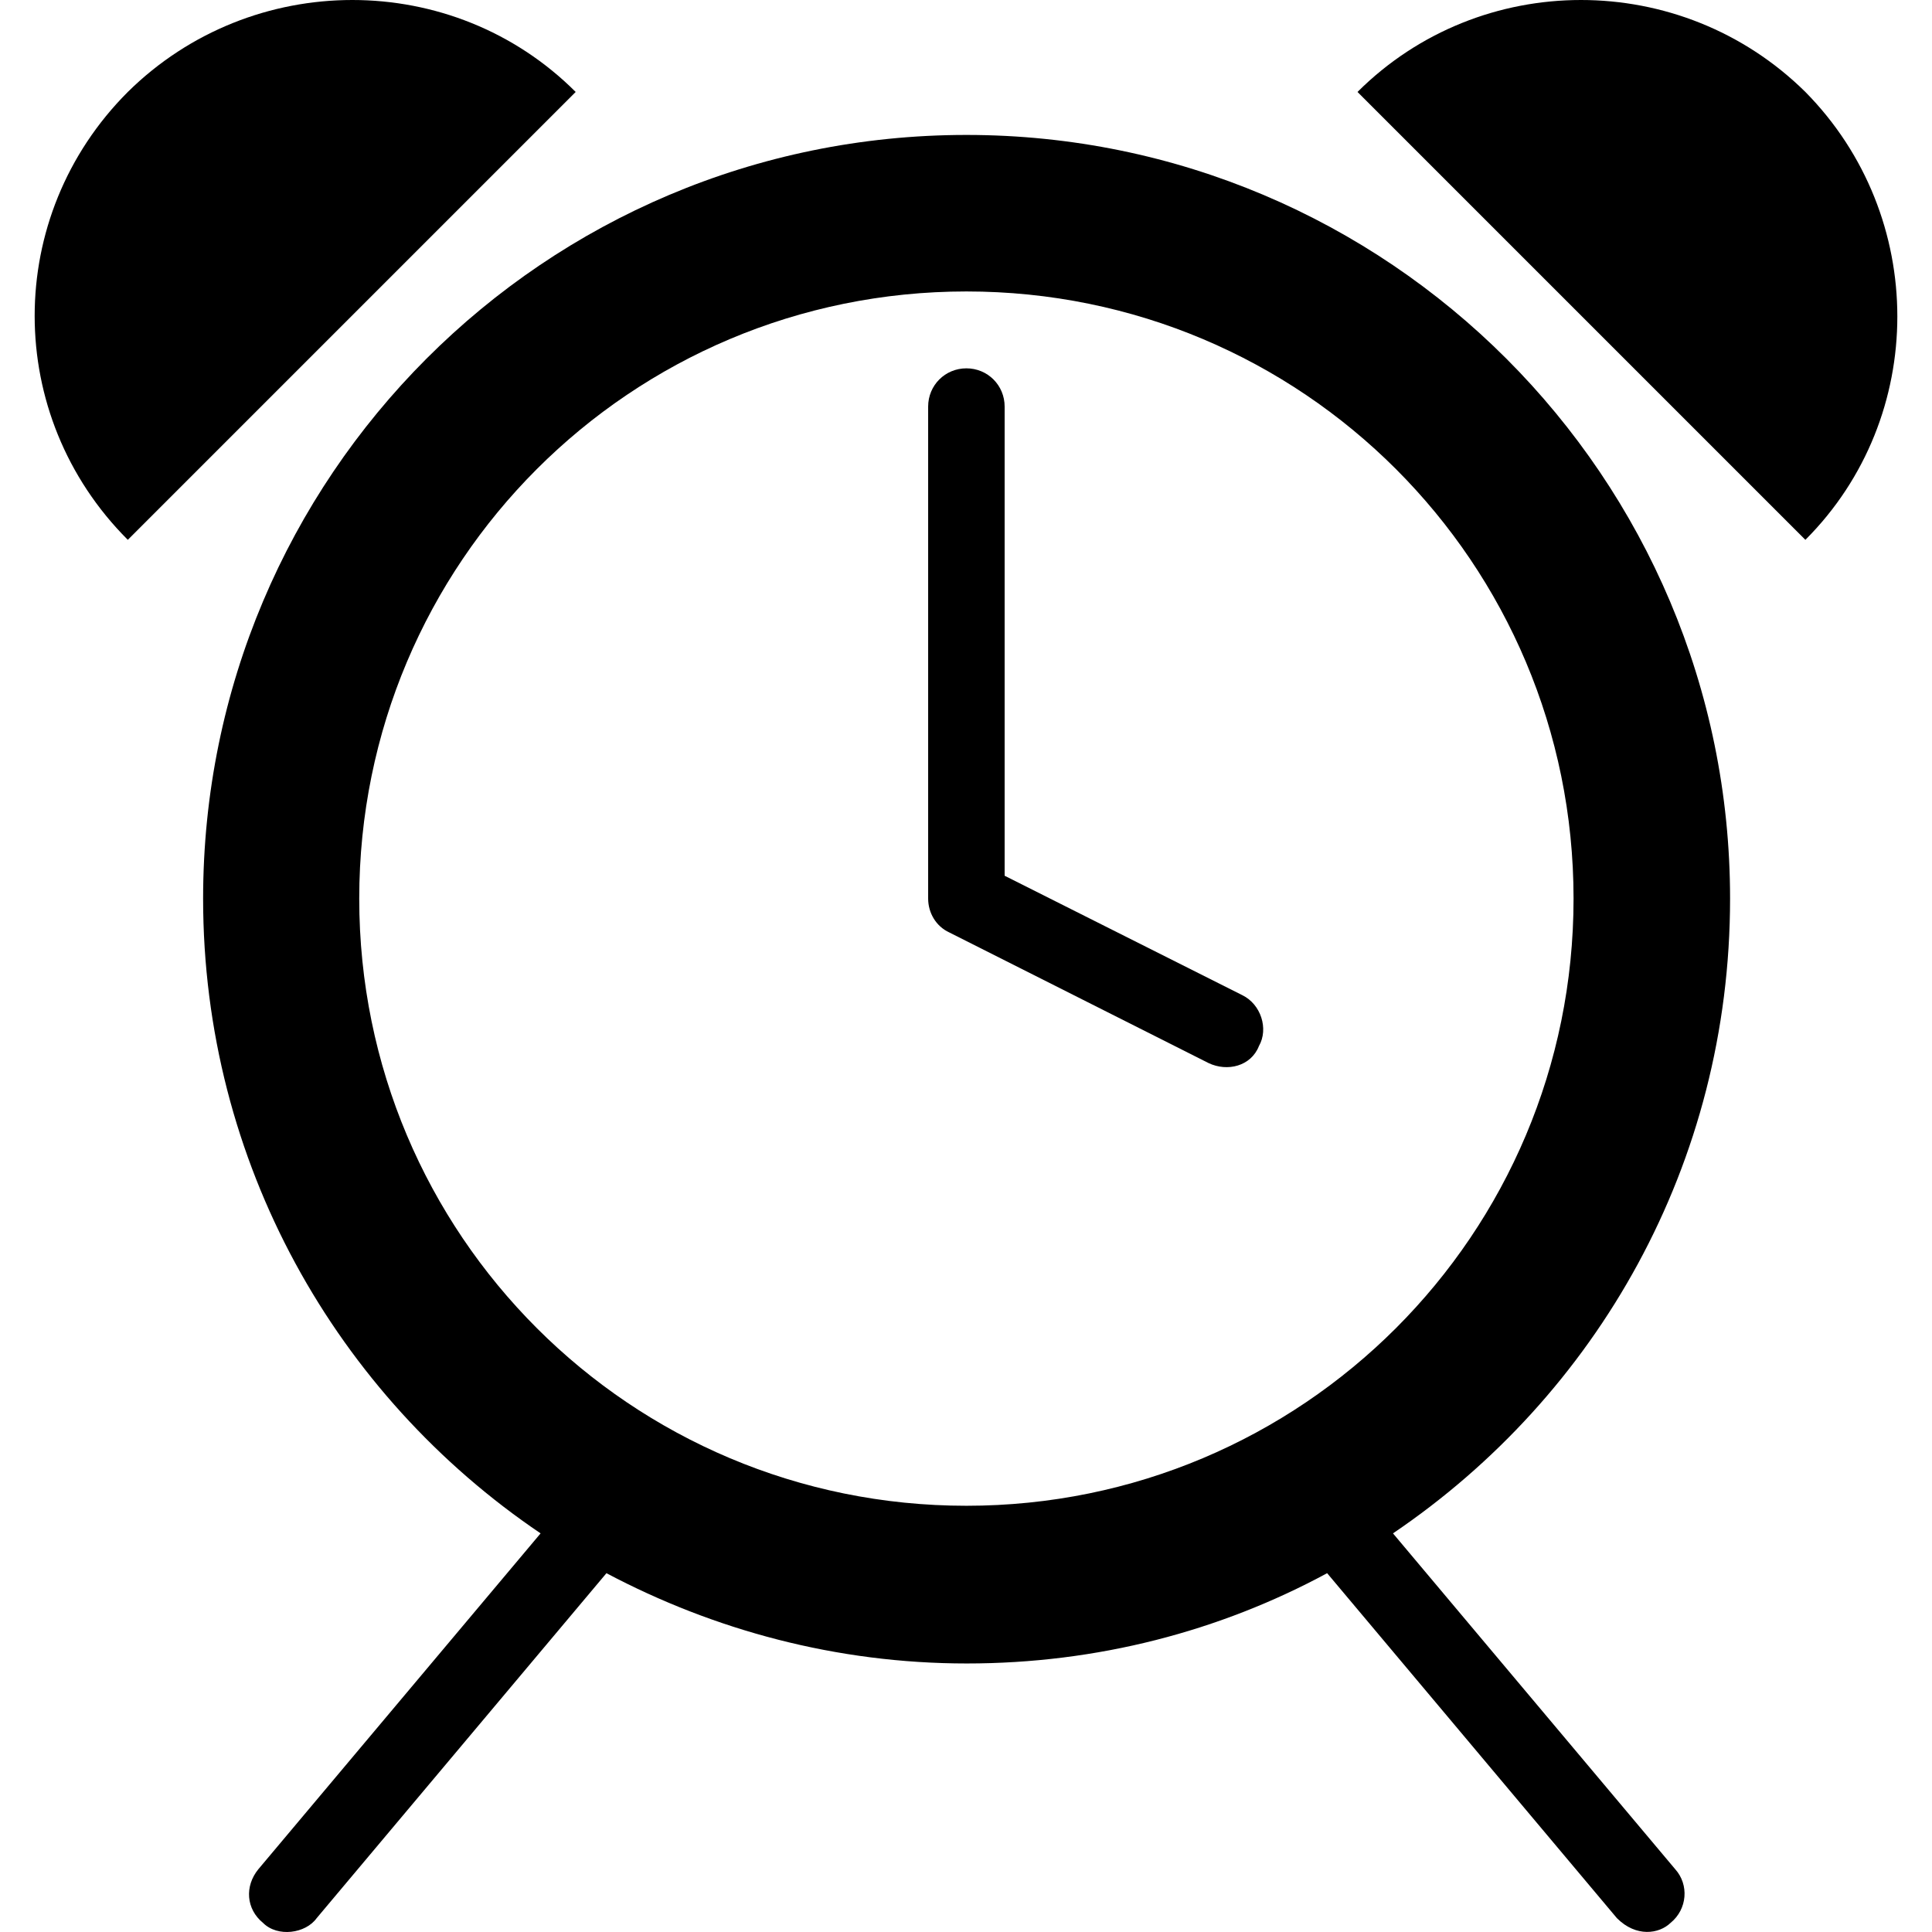
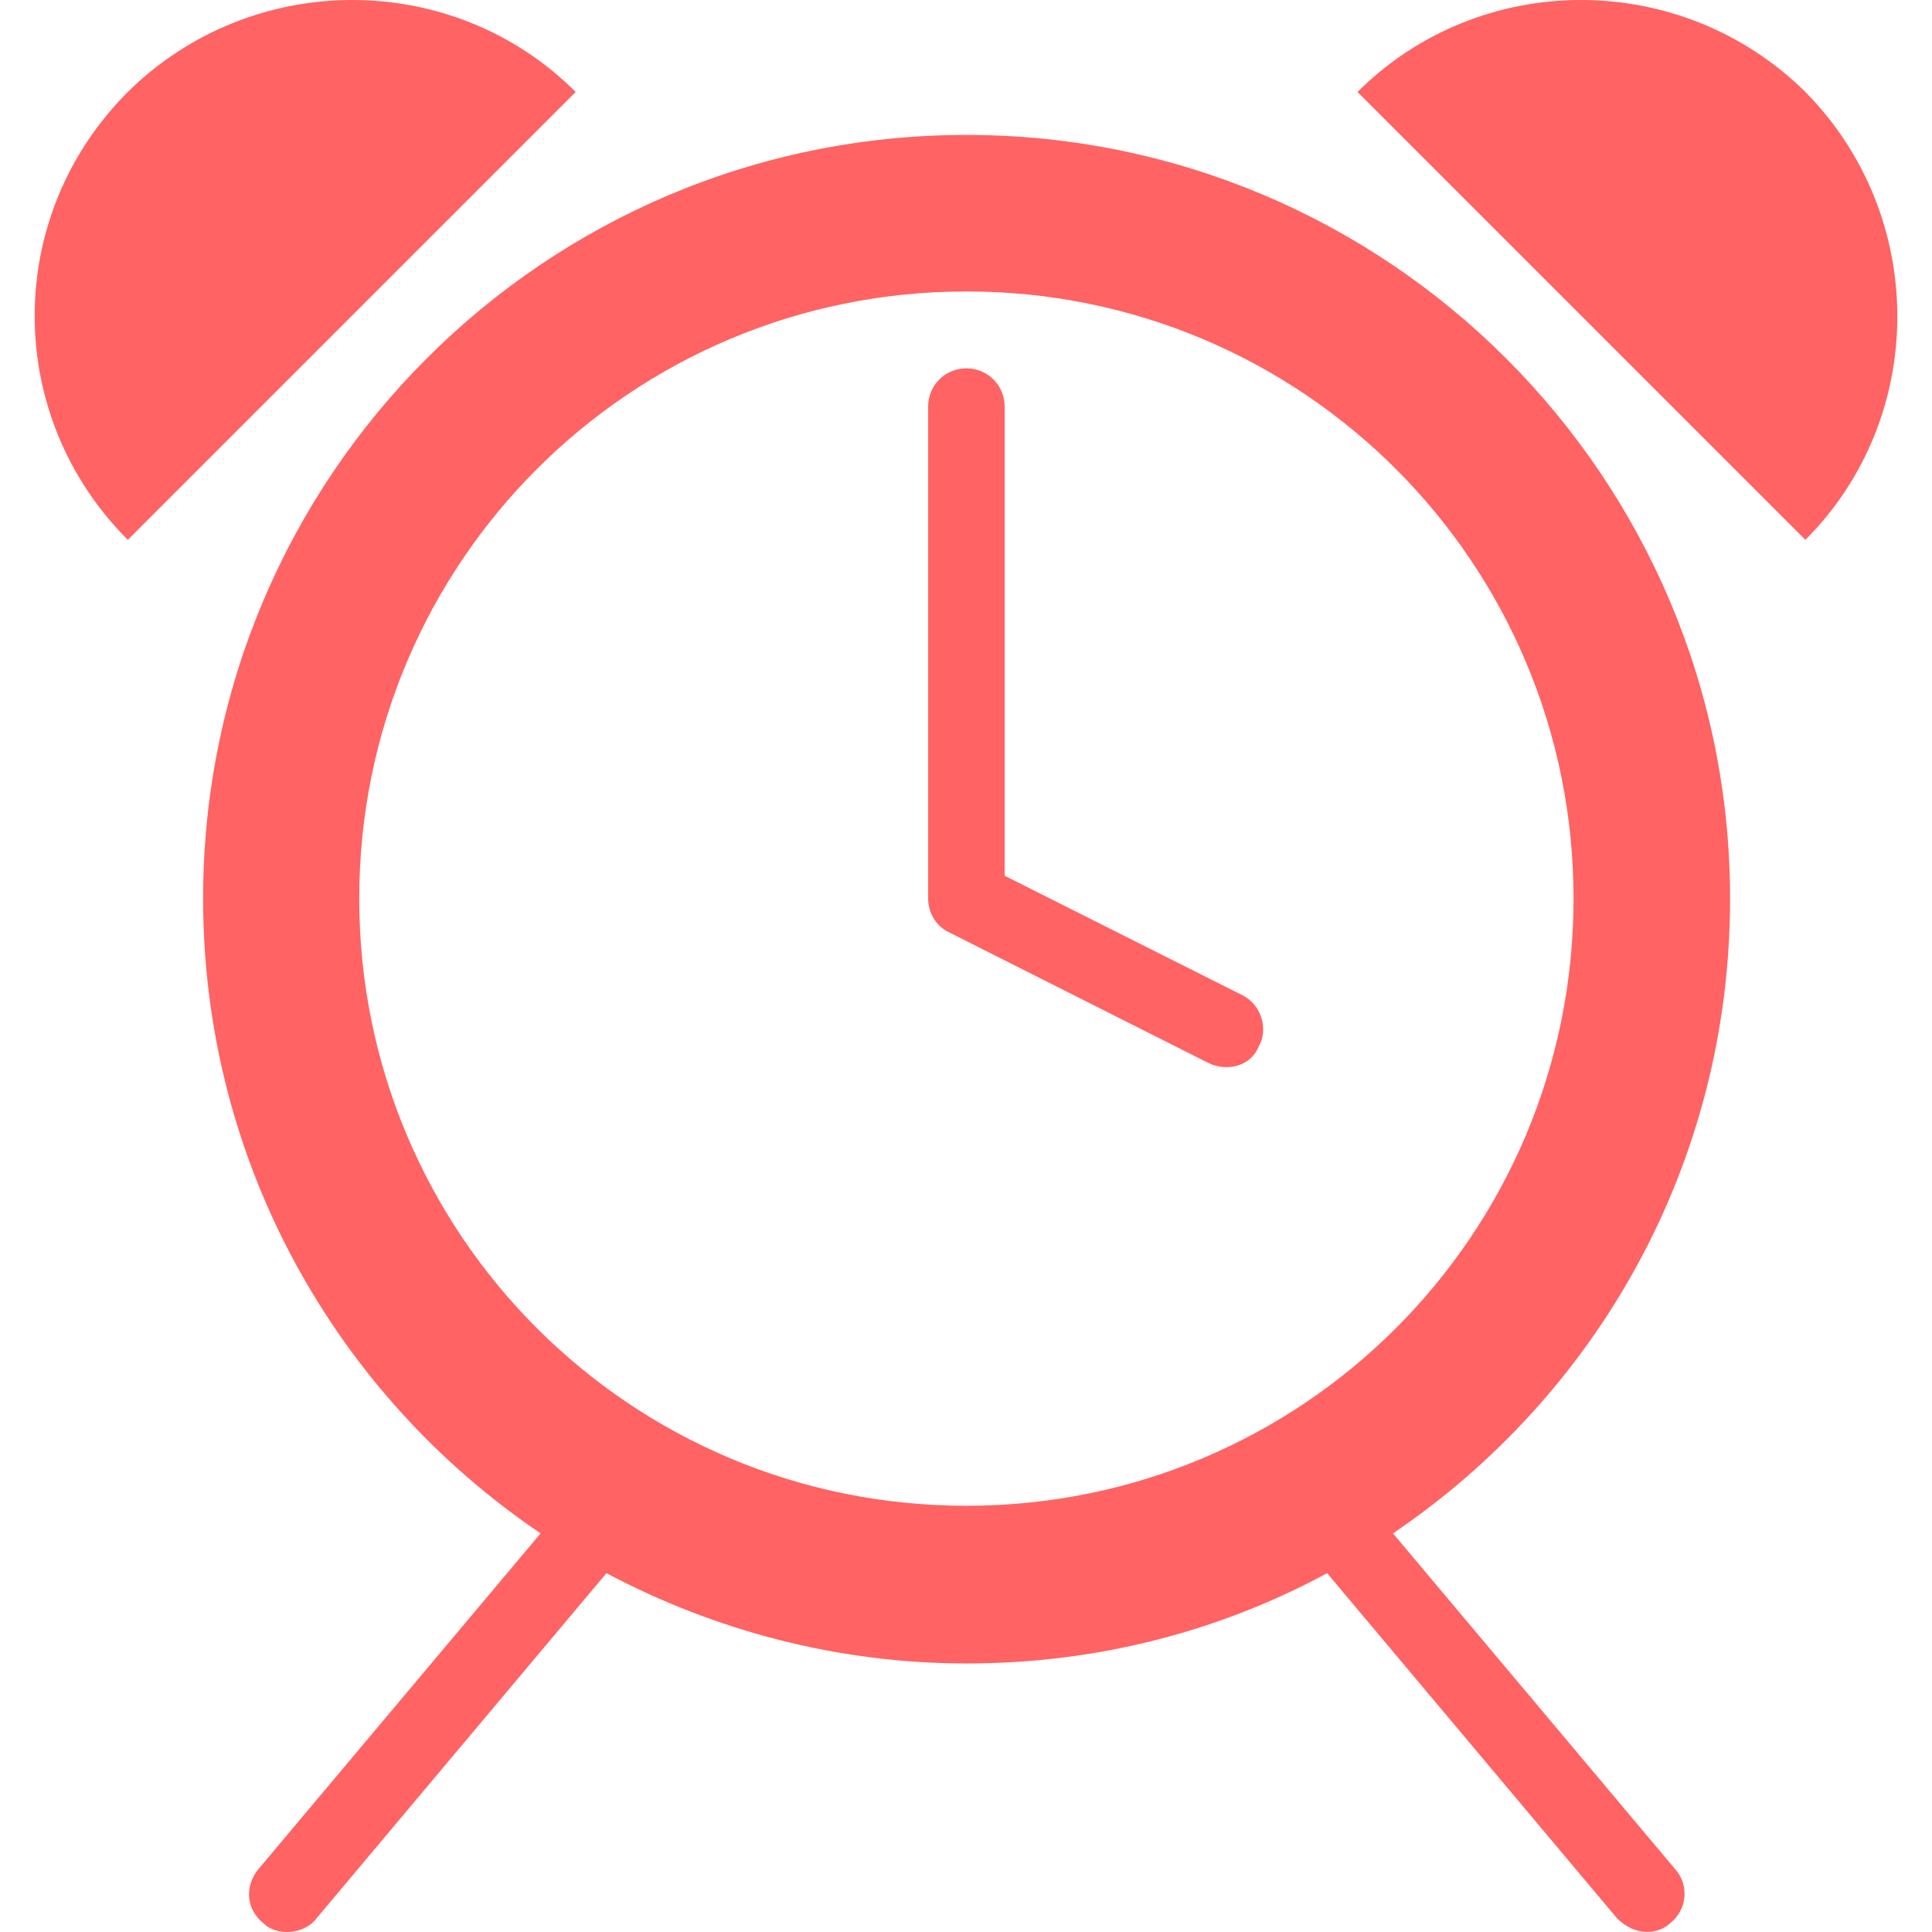
- <svg xmlns="http://www.w3.org/2000/svg" version="1.1" id="Capa_1" x="0px" y="0px" viewBox="0 0 490.034 490.034" style="enable-background:new 0 0 490.034 490.034;" xml:space="preserve">
+ <svg xmlns="http://www.w3.org/2000/svg" version="1.1" id="Capa_1" x="0px" y="0px" viewBox="0 0 490.034 490.034" style="enable-background:new 0 0 490.034 490.034;" fill="#ff6363" xml:space="preserve">
  <g>
    <g>
      <path d="M438.817,227.925c0-106.9-86.7-193.7-193.7-193.7s-193.6,86.7-193.6,193.7c0,66.9,33.8,126,85.6,161l-71.6,85.2     c-3.5,4.3-3.1,10.1,1.2,13.6c3.7,3.7,10.8,2.7,13.6-1.2l73.5-87.5c27.2,14.4,58.3,22.9,91.4,22.9s64.2-8.2,91.4-22.9l73.5,87.5     c4.9,4.9,10.7,4,13.6,1.2c4.3-3.5,4.7-9.7,1.2-13.6l-71.6-85.2C405.017,353.925,438.817,295.225,438.817,227.925z      M245.117,381.925c-85.2,0-154-68.8-154-154s68.8-154,154-154s154,68.8,154,154S330.317,381.925,245.117,381.925z" />
      <path d="M457.917,23.325c-31.5-31.1-82.4-31.1-113.6,0l113.6,113.6C489.017,105.825,489.017,54.825,457.917,23.325z" />
      <path d="M32.417,23.325c-31.5,31.5-31.5,82.1,0,113.6l113.6-113.6C114.917-7.775,63.917-7.775,32.417,23.325z" />
      <path d="M315.117,252.425l-60.3-30.3v-119c0-5.4-4.3-9.7-9.7-9.7s-9.7,4.3-9.7,9.7v124.8c0,3.5,1.9,7,5.4,8.6l65.7,33.1     c4.8,2.3,10.8,0.8,12.8-4.3C321.817,260.925,319.817,254.725,315.117,252.425z" />
    </g>
  </g>
</svg>
